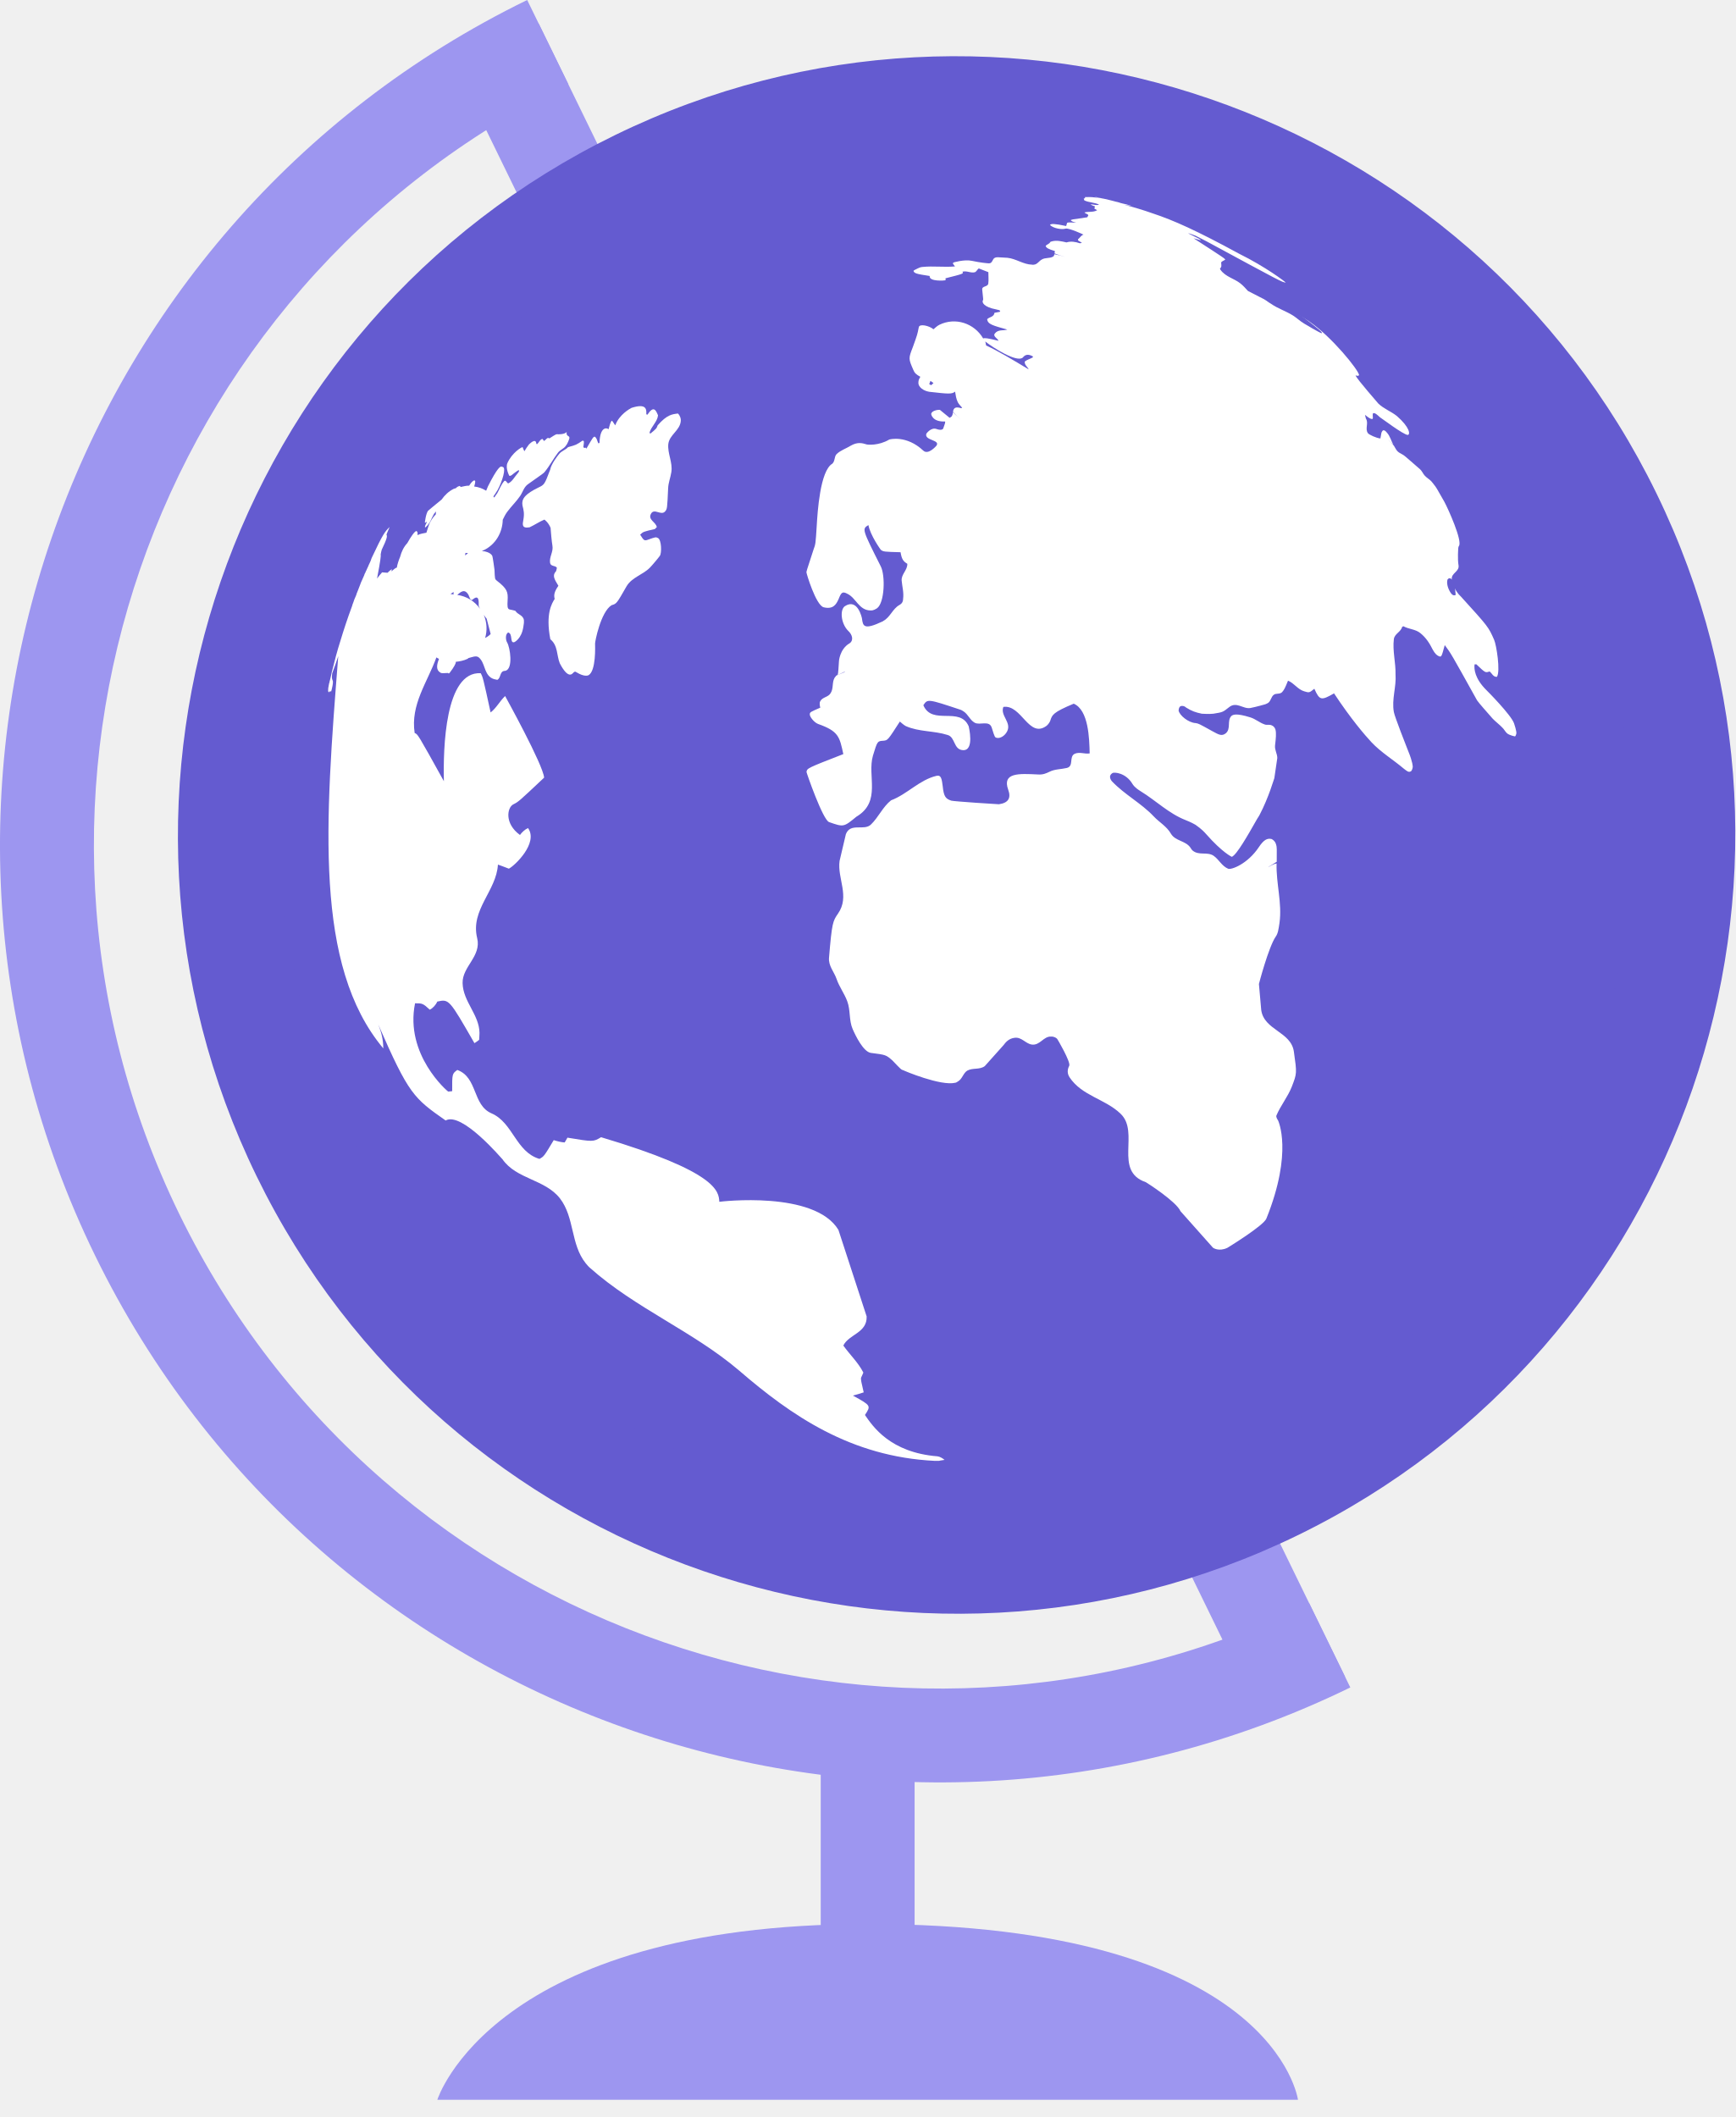
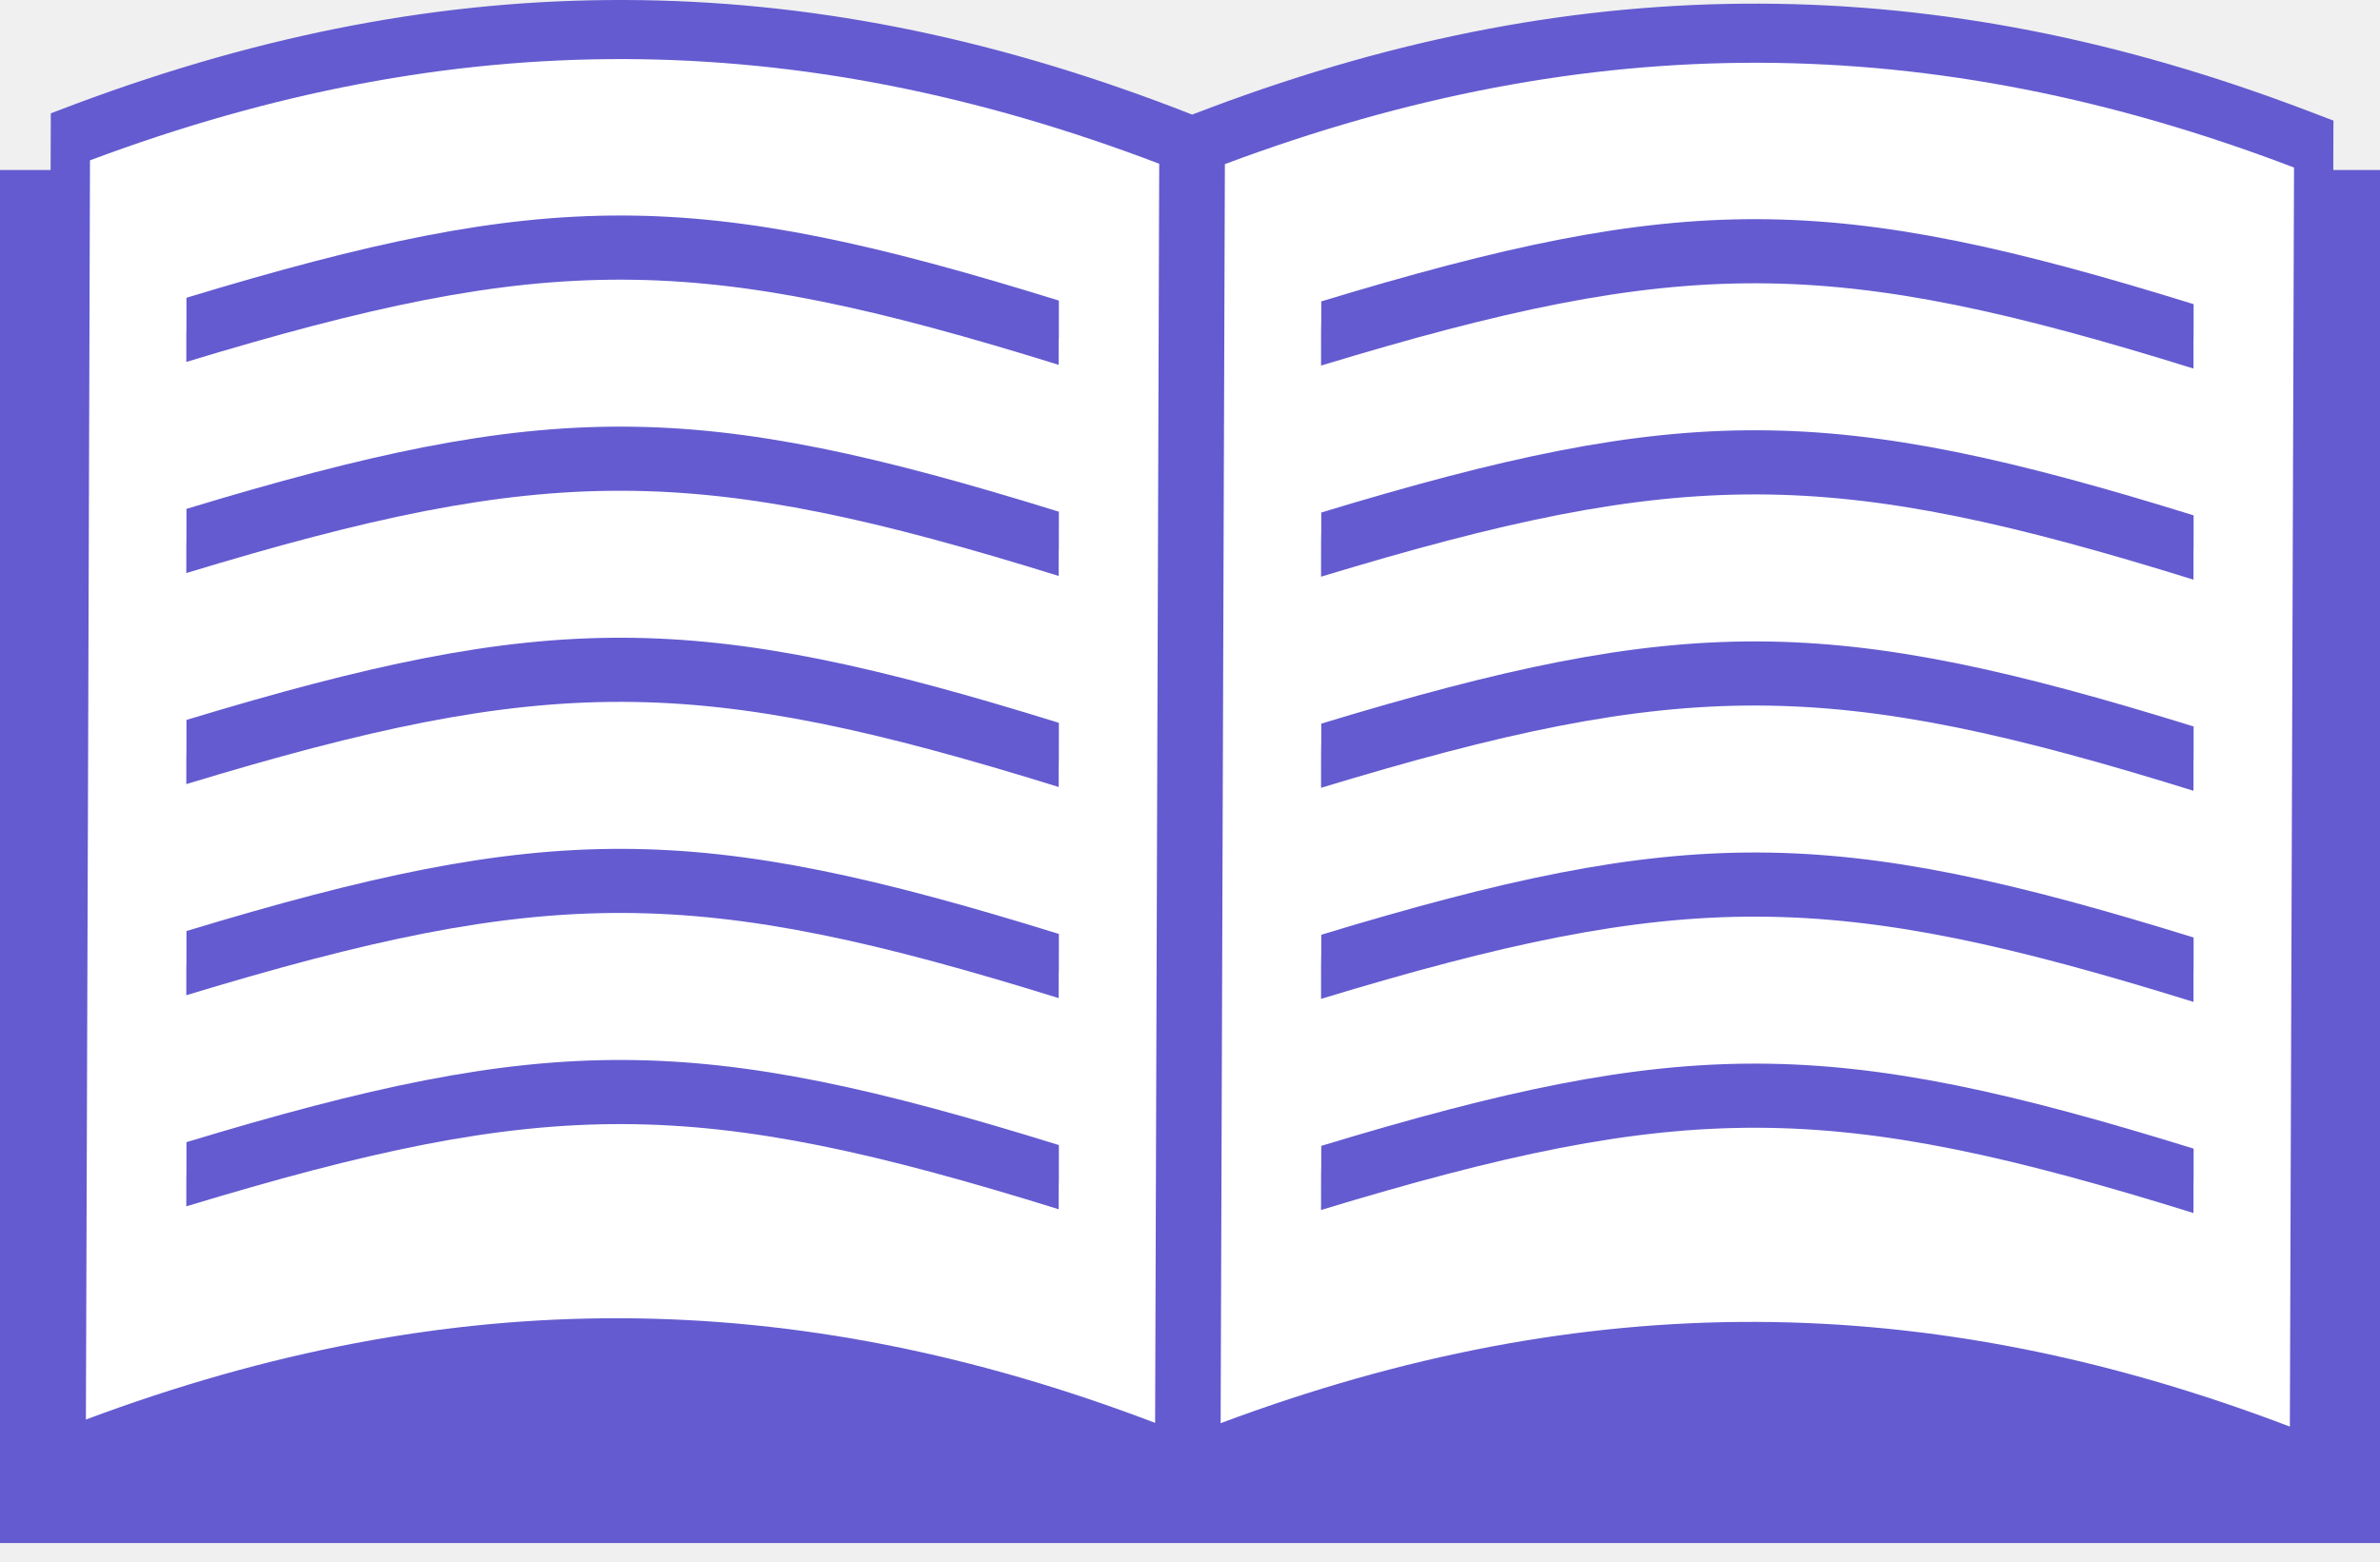
- <svg xmlns="http://www.w3.org/2000/svg" viewBox="0 0 50 61" fill="none">
-   <path d="M26.353 57.164H23.648V51.058H26.353V57.164Z" fill="#9D96F0" />
-   <path d="M37.399 60.504H12.601C12.601 60.504 14.179 55.44 24.999 55.44C36.723 55.44 37.399 60.504 37.399 60.504Z" fill="#9D96F0" />
-   <path d="M38.758 48.32L36.325 49.504L13.094 1.871L15.526 0.687L38.758 48.32Z" fill="#9D96F0" />
-   <path d="M38.907 48.623C25.502 55.162 9.274 49.576 2.736 36.17C-3.804 22.763 1.784 6.538 15.19 3.8147e-06L16.377 2.429C4.311 8.315 -0.717 22.919 5.167 34.984C11.052 47.049 25.656 52.079 37.721 46.193L38.907 48.623Z" fill="#9D96F0" />
-   <path d="M37.403 44.232C26.28 49.655 12.818 45.015 7.395 33.894C1.972 22.774 6.606 9.314 17.727 3.89C28.847 -1.536 42.308 3.1 47.73 14.22C53.154 25.34 48.524 38.805 37.403 44.232Z" fill="#645BD0" />
-   <path d="M45.07 15.519C49.787 25.194 45.767 36.852 36.106 41.567C26.433 46.282 14.775 42.273 10.055 32.598C5.339 22.927 9.356 11.269 19.026 6.552C28.688 1.837 40.353 5.847 45.07 15.519Z" fill="#645BD0" />
-   <path d="M44.199 21.209C44.187 21.214 44.18 21.214 44.179 21.219C44.171 21.226 44.169 21.242 44.169 21.245C44.173 21.237 44.183 21.219 44.199 21.209Z" fill="#645BD0" />
-   <path d="M10.128 16.387V16.394C10.128 16.387 10.128 16.387 10.131 16.386C10.128 16.387 10.128 16.387 10.128 16.387Z" fill="#645BD0" />
-   <path d="M10.134 16.375C10.134 16.378 10.13 16.381 10.131 16.386C10.131 16.386 10.13 16.381 10.134 16.378C10.131 16.375 10.131 16.375 10.134 16.375Z" fill="#645BD0" />
-   <path d="M26.873 11.06C26.862 11.073 26.85 11.081 26.83 11.099C26.811 11.089 26.788 11.076 26.774 11.068C26.787 11.037 26.8 11.004 26.81 10.974C26.831 10.993 26.856 11.006 26.884 11.027C26.884 11.024 26.884 11.024 26.884 11.024L26.886 11.031C26.886 11.03 26.886 11.03 26.886 11.03C26.893 11.033 26.893 11.033 26.893 11.033C26.896 11.04 26.887 11.05 26.873 11.06ZM29.474 10.299C29.518 10.245 29.595 10.174 29.763 10.271C29.764 10.281 29.755 10.293 29.757 10.299C29.683 10.341 29.595 10.363 29.527 10.417C29.516 10.516 29.603 10.565 29.64 10.644C29.213 10.386 28.759 10.113 28.413 9.954C28.404 9.917 28.401 9.878 28.389 9.84C28.618 10.022 29.313 10.463 29.474 10.299ZM41.628 18.588C41.806 18.825 41.806 18.825 42.559 20.18C42.609 20.256 42.869 20.548 42.949 20.639C42.986 20.686 43.025 20.726 43.07 20.767C43.138 20.832 43.216 20.89 43.281 20.959C43.336 21.008 43.37 21.083 43.422 21.129C43.493 21.19 43.649 21.218 43.649 21.218C43.665 21.221 43.686 21.166 43.69 21.143C43.708 21.084 43.625 20.844 43.625 20.844C43.542 20.6 42.841 19.896 42.828 19.885C42.493 19.552 42.47 19.28 42.487 19.144C42.497 19.141 42.519 19.144 42.538 19.141C42.799 19.39 42.799 19.39 42.919 19.347C42.99 19.398 43.019 19.509 43.131 19.503C43.239 19.342 43.115 18.578 43.052 18.439C42.888 18.064 42.888 18.064 42.092 17.188C41.926 17.041 41.833 16.784 41.83 16.676C41.822 16.514 42.051 16.466 42.026 16.294C41.992 16.108 42.018 15.793 42.018 15.785C42.024 15.771 42.024 15.746 42.036 15.733C42.145 15.59 41.73 14.669 41.617 14.459C41.4 14.074 41.373 14.029 41.326 13.975C41.301 13.946 41.269 13.895 41.239 13.866C41.183 13.806 41.109 13.77 41.05 13.703C41 13.649 40.974 13.574 40.919 13.524C40.914 13.525 40.488 13.139 40.431 13.108C40.261 13.016 40.261 13.016 40.162 12.841C40.101 12.771 40.041 12.713 39.984 12.655C40.039 12.71 40.096 12.761 40.146 12.814C40.082 12.701 40.054 12.566 39.96 12.464C39.917 12.409 39.856 12.365 39.823 12.432C39.811 12.443 39.808 12.464 39.802 12.479C39.795 12.531 39.784 12.585 39.774 12.634C39.659 12.625 39.445 12.524 39.415 12.483C39.322 12.354 39.443 12.193 39.356 12.06C39.346 12.027 39.338 11.99 39.329 11.953C39.482 12.077 39.503 12.072 39.549 12.072C39.573 12.017 39.534 11.966 39.565 11.904C39.628 11.898 39.671 11.942 39.763 12.025C39.776 12.027 40.445 12.535 40.563 12.532C40.637 12.523 40.63 12.32 40.247 11.986C40.079 11.853 39.868 11.777 39.715 11.629C39.714 11.621 39.116 10.95 39.057 10.817C39.131 10.836 39.136 10.832 39.16 10.809C39.145 10.661 38.368 9.697 37.718 9.259C37.668 9.224 37.611 9.191 37.457 9.093C37.438 9.114 37.434 9.137 37.432 9.166C37.434 9.137 37.438 9.114 37.442 9.083C36.956 8.801 36.745 8.669 36.649 8.713C36.649 8.731 36.647 8.731 36.642 8.733C36.411 8.615 36.186 8.504 35.958 8.384C35.89 8.31 35.819 8.228 35.739 8.166C35.56 8.024 35.311 7.976 35.169 7.777C35.16 7.771 35.159 7.755 35.151 7.742C35.197 7.687 35.197 7.687 35.185 7.56C35.215 7.523 35.262 7.509 35.301 7.485C35.299 7.453 35.299 7.453 34.39 6.865C34.464 6.882 34.532 6.91 34.601 6.923C34.584 6.895 34.584 6.895 34.233 6.722C34.254 6.724 34.279 6.729 34.322 6.745C34.36 6.757 34.399 6.776 34.446 6.791C34.562 6.849 34.697 6.919 34.771 6.957C36.928 8.125 36.928 8.125 37.047 8.144C37.036 8.119 36.465 7.688 35.701 7.31C34.481 6.646 33.821 6.349 33.203 6.145L33.2 6.144H33.199C32.935 6.05 32.672 5.972 32.38 5.896C32.456 5.909 32.532 5.925 32.614 5.936C32.509 5.9 32.408 5.88 32.311 5.856L32.317 5.855C32.382 5.874 32.447 5.891 32.507 5.902L32.471 5.893C32.408 5.876 32.345 5.862 32.282 5.848C32.277 5.843 32.266 5.842 32.259 5.839C32.228 5.827 32.184 5.818 32.145 5.81L32.114 5.801C32.02 5.775 31.928 5.755 31.837 5.732C31.832 5.73 31.827 5.734 31.82 5.73L31.811 5.727C31.79 5.722 31.766 5.718 31.744 5.715C31.581 5.676 31.581 5.676 31.526 5.672C31.588 5.69 31.654 5.697 31.709 5.712C31.46 5.676 31.46 5.676 31.263 5.679C31.266 5.689 31.261 5.702 31.261 5.712C31.251 5.715 31.238 5.716 31.225 5.722C31.231 5.736 31.239 5.762 31.244 5.775C31.384 5.839 31.538 5.831 31.668 5.896C31.586 5.93 31.505 5.88 31.422 5.892C31.463 5.918 31.508 5.931 31.55 5.948C31.544 5.962 31.538 5.991 31.532 6.01C31.557 6.027 31.557 6.027 31.613 6.057C31.497 6.125 31.371 6.088 31.247 6.122C31.277 6.16 31.338 6.159 31.359 6.201C31.352 6.218 31.336 6.247 31.329 6.261C30.857 6.327 30.857 6.327 30.854 6.349C30.885 6.379 30.895 6.386 31.01 6.417C30.8 6.404 30.797 6.407 30.747 6.419C30.729 6.476 30.729 6.476 30.72 6.513C30.401 6.445 30.274 6.438 30.254 6.484C30.353 6.58 30.594 6.623 30.702 6.588C30.79 6.561 31.215 6.755 31.219 6.761C31.149 6.781 31.117 6.852 31.063 6.893C31.063 6.905 31.064 6.919 31.061 6.927C31.1 6.952 31.135 6.97 31.174 6.998C31.156 7.003 31.138 7.007 31.115 7.01C30.986 6.966 30.854 6.945 30.729 6.985C30.582 6.952 30.436 6.912 30.279 6.963C30.262 6.973 30.262 6.973 30.262 6.973C30.237 7.03 30.173 7.036 30.129 7.083C30.143 7.142 30.2 7.175 30.395 7.234C30.394 7.252 30.39 7.281 30.383 7.301C30.491 7.347 30.594 7.373 30.709 7.405C30.594 7.373 30.491 7.347 30.381 7.325C30.37 7.37 30.364 7.385 30.335 7.398C30.236 7.451 30.119 7.418 30.021 7.476C29.936 7.519 29.89 7.621 29.784 7.627C29.769 7.63 29.755 7.631 29.737 7.626C29.485 7.621 29.271 7.451 29.024 7.428C28.722 7.408 28.722 7.408 28.672 7.425C28.587 7.455 28.604 7.594 28.491 7.588C28.435 7.585 28.25 7.569 28.005 7.516C27.783 7.468 27.47 7.564 27.465 7.566C27.465 7.578 27.461 7.587 27.457 7.597C27.477 7.627 27.496 7.651 27.516 7.677C27.206 7.705 26.891 7.66 26.58 7.692C26.514 7.7 26.511 7.699 26.342 7.785C26.323 7.803 26.323 7.803 26.323 7.803C26.323 7.803 26.323 7.803 26.32 7.803C26.34 7.878 26.407 7.894 26.787 7.952C26.764 8.124 27.235 8.083 27.241 8.076C27.25 8.066 27.247 8.039 27.242 8.019C27.769 7.886 27.769 7.886 27.73 7.829C27.857 7.791 27.983 7.883 28.101 7.84C28.121 7.823 28.123 7.82 28.132 7.812C28.132 7.81 28.139 7.805 28.14 7.8C28.142 7.797 28.148 7.794 28.152 7.788C28.152 7.787 28.158 7.778 28.162 7.778C28.166 7.771 28.166 7.769 28.166 7.769C28.174 7.757 28.174 7.757 28.181 7.75C28.186 7.75 28.189 7.747 28.195 7.743C28.195 7.74 28.199 7.735 28.2 7.734C28.295 7.771 28.389 7.805 28.478 7.842C28.476 7.955 28.492 8.067 28.475 8.175C28.456 8.273 28.288 8.234 28.301 8.347C28.332 8.63 28.332 8.63 28.324 8.646C28.324 8.648 28.324 8.648 28.324 8.648C28.277 8.719 28.362 8.851 28.701 8.915C28.801 8.937 28.801 8.937 28.819 8.962C28.812 8.972 28.812 8.98 28.808 8.985C28.672 9.008 28.672 9.008 28.654 9.013C28.639 9.138 28.506 9.13 28.444 9.197C28.456 9.345 28.618 9.383 29.024 9.496C28.908 9.535 28.764 9.486 28.668 9.606C28.596 9.692 28.743 9.745 28.771 9.82C28.45 9.742 28.367 9.732 28.329 9.753C28.073 9.315 27.53 9.133 27.068 9.358C27 9.392 26.95 9.443 26.896 9.488C26.782 9.388 26.491 9.316 26.473 9.431C26.433 9.636 26.433 9.636 26.305 9.993C26.174 10.331 26.174 10.331 26.315 10.656C26.35 10.747 26.401 10.793 26.518 10.857C26.466 10.952 26.466 10.952 26.462 11.039V11.045C26.471 11.156 26.603 11.26 26.774 11.289C27.317 11.35 27.426 11.363 27.519 11.284C27.536 11.388 27.55 11.491 27.598 11.591C27.629 11.65 27.679 11.696 27.723 11.748L27.697 11.762C27.542 11.716 27.477 11.742 27.458 11.867C27.537 11.953 27.616 12.033 27.696 12.1C27.616 12.033 27.537 11.953 27.458 11.881C27.443 11.979 27.432 12.004 27.361 12.039C27.1 11.823 27.1 11.823 27.083 11.811C27.025 11.8 26.831 11.836 26.831 11.934C26.831 11.936 26.866 12.164 27.233 12.144C27.233 12.193 27.233 12.193 27.18 12.339C27.179 12.354 27.144 12.416 26.991 12.364C26.83 12.299 26.692 12.494 26.692 12.495C26.621 12.698 27.112 12.669 26.979 12.846C26.977 12.846 26.749 13.12 26.604 12.985C26.113 12.525 25.63 12.662 25.623 12.665C25.308 12.852 24.986 12.812 24.979 12.808C24.831 12.761 24.702 12.733 24.509 12.844C24.379 12.926 24.222 12.972 24.104 13.086C24.033 13.162 24.065 13.283 23.982 13.361C23.629 13.566 23.556 14.755 23.533 15.144C23.5 15.675 23.5 15.675 23.439 15.84C23.232 16.473 23.232 16.473 23.238 16.498C23.232 16.512 23.506 17.435 23.731 17.498C24.01 17.567 24.096 17.411 24.163 17.262C24.235 17.081 24.267 17.027 24.421 17.112C24.665 17.23 24.75 17.584 25.079 17.59C25.174 17.596 25.236 17.545 25.27 17.527C25.492 17.366 25.51 16.583 25.38 16.324C24.836 15.242 24.836 15.242 25.022 15.13C25.076 15.426 25.374 15.837 25.377 15.84C25.449 15.899 25.477 15.899 25.948 15.912C25.982 16.115 26.026 16.175 26.143 16.245C26.149 16.431 25.965 16.546 25.98 16.729C25.995 16.903 26.047 17.076 26.021 17.259C26.021 17.264 26.02 17.284 26.018 17.295C26.004 17.381 25.944 17.416 25.919 17.43C25.916 17.432 25.916 17.432 25.916 17.432C25.718 17.541 25.651 17.787 25.449 17.893C25.441 17.903 25.441 17.903 25.441 17.903C25.435 17.903 25.434 17.904 25.434 17.904C24.883 18.166 24.865 18.037 24.836 17.82C24.838 17.818 24.715 17.224 24.345 17.466C24.195 17.565 24.227 17.966 24.44 18.178C24.558 18.286 24.603 18.448 24.481 18.536C24.477 18.538 24.477 18.538 24.475 18.538C24.191 18.708 24.169 19.064 24.172 19.069C24.149 19.435 24.149 19.435 24.117 19.456C24.191 19.421 24.262 19.391 24.342 19.353C24.34 19.358 24.342 19.361 24.335 19.368C24.255 19.398 24.176 19.433 24.096 19.467C24.084 19.482 24.068 19.51 24.051 19.523C23.966 19.662 24.023 19.833 23.934 19.971C23.865 20.094 23.697 20.081 23.633 20.208C23.604 20.259 23.622 20.339 23.635 20.391C23.359 20.511 23.336 20.521 23.333 20.576C23.321 20.644 23.454 20.815 23.571 20.86C24.16 21.069 24.191 21.224 24.299 21.729C23.256 22.135 23.256 22.135 23.238 22.244C23.235 22.259 23.711 23.638 23.892 23.689C24.309 23.835 24.309 23.835 24.68 23.529C24.684 23.528 24.684 23.528 24.684 23.528C25.401 23.093 24.983 22.356 25.152 21.775C25.28 21.354 25.28 21.354 25.452 21.344C25.58 21.331 25.58 21.331 25.928 20.791C25.983 20.837 26.03 20.883 26.096 20.92C26.479 21.093 26.909 21.051 27.304 21.178C27.529 21.241 27.47 21.597 27.742 21.615C28.088 21.64 27.912 20.938 27.912 20.93C27.662 20.342 26.86 20.917 26.605 20.321C26.727 20.136 26.727 20.136 27.667 20.448C27.701 20.457 27.734 20.481 27.757 20.494C27.896 20.581 27.944 20.745 28.083 20.824C28.233 20.91 28.51 20.739 28.578 20.975C28.663 21.249 28.663 21.249 28.73 21.262C28.821 21.279 28.957 21.204 29.023 21.065C29.145 20.809 28.815 20.619 28.91 20.369C29.437 20.293 29.643 21.292 30.156 20.913C30.207 20.872 30.252 20.798 30.262 20.766C30.315 20.6 30.335 20.527 30.938 20.276C31.366 20.461 31.387 21.273 31.397 21.709C31.251 21.733 31.11 21.658 30.967 21.719C30.793 21.803 30.949 22.075 30.74 22.128C30.572 22.168 30.395 22.16 30.243 22.236C30.141 22.285 30.053 22.326 29.91 22.316C29.352 22.288 28.871 22.261 29.05 22.755C29.139 22.998 29.051 23.136 28.782 23.174C28.777 23.177 27.491 23.093 27.412 23.071C27.25 23.018 27.193 22.957 27.163 22.656C27.137 22.462 27.124 22.324 26.988 22.354C26.49 22.471 26.146 22.882 25.674 23.061C25.435 23.25 25.316 23.544 25.096 23.757C24.898 23.952 24.508 23.695 24.373 24.034L24.191 24.807C24.12 25.309 24.495 25.827 24.145 26.326C23.997 26.542 23.971 26.585 23.887 27.595C23.866 27.832 24.033 28.002 24.102 28.201C24.181 28.436 24.33 28.626 24.413 28.853C24.509 29.111 24.458 29.4 24.568 29.652C24.654 29.851 24.876 30.303 25.089 30.338C25.527 30.394 25.527 30.394 25.713 30.556C25.967 30.822 25.967 30.822 26.029 30.839C26.036 30.848 27.11 31.303 27.53 31.198C27.556 31.194 27.578 31.174 27.597 31.164C27.73 31.091 27.751 30.921 27.873 30.848C28.029 30.763 28.226 30.83 28.375 30.719L28.916 30.114C28.975 30.036 29.064 29.922 29.238 29.903C29.437 29.878 29.551 30.072 29.729 30.098C29.963 30.131 30.065 29.859 30.282 29.868C30.377 29.864 30.438 29.909 30.461 29.935C30.464 29.932 30.856 30.602 30.809 30.707C30.779 30.767 30.723 30.897 30.817 31.041C31.172 31.578 31.847 31.665 32.288 32.092C32.85 32.626 32.075 33.74 33.012 34.063C33.02 34.063 33.892 34.618 34.014 34.9L34.948 35.95C34.951 35.955 35.117 36.073 35.363 35.956C35.37 35.953 36.408 35.318 36.489 35.112C37.263 33.187 36.827 32.292 36.826 32.286C36.803 32.249 36.761 32.185 36.778 32.142C36.9 31.853 37.106 31.605 37.22 31.315C37.37 30.928 37.37 30.928 37.281 30.303C37.2 29.723 36.422 29.689 36.34 29.103L36.274 28.353C36.274 28.346 36.551 27.292 36.756 26.991C36.824 26.897 36.838 26.781 36.866 26.597C36.947 26.02 36.765 25.453 36.783 24.88C36.707 24.892 36.63 24.935 36.554 24.981L36.551 24.977C36.633 24.929 36.707 24.882 36.787 24.831C36.788 24.712 36.788 24.59 36.788 24.474C36.788 24.426 36.783 24.368 36.758 24.303C36.72 24.212 36.66 24.191 36.642 24.177C36.511 24.143 36.408 24.205 36.272 24.409C35.945 24.9 35.472 25.07 35.387 25.032C35.201 24.954 35.121 24.761 34.963 24.655C34.78 24.537 34.544 24.658 34.366 24.51C34.341 24.492 34.316 24.45 34.298 24.421C34.158 24.223 33.869 24.236 33.741 24.027C33.618 23.809 33.402 23.695 33.239 23.52C32.88 23.141 32.404 22.897 32.039 22.513C32.029 22.502 31.907 22.361 32.061 22.272C32.099 22.249 32.435 22.257 32.633 22.593C32.65 22.618 32.69 22.69 32.866 22.799C33.31 23.071 33.676 23.441 34.162 23.631C34.319 23.693 34.417 23.748 34.448 23.767C34.494 23.803 34.617 23.878 34.755 24.036C35.221 24.566 35.49 24.688 35.492 24.689C35.633 24.637 35.969 24.041 36.197 23.64C36.212 23.609 36.242 23.566 36.264 23.53C36.274 23.517 36.282 23.497 36.29 23.486C36.562 22.97 36.712 22.423 36.718 22.422L36.803 21.843C36.805 21.723 36.726 21.615 36.738 21.483C36.764 21.267 36.776 21.126 36.751 21.025C36.722 20.935 36.672 20.915 36.642 20.901C36.574 20.867 36.504 20.901 36.438 20.874C36.29 20.823 36.176 20.717 36.027 20.671C35.603 20.538 35.52 20.598 35.48 20.631C35.346 20.769 35.478 20.998 35.317 21.131C35.202 21.218 35.124 21.173 34.933 21.069C34.549 20.856 34.534 20.847 34.448 20.835C34.245 20.823 33.989 20.619 33.959 20.474C33.966 20.415 33.978 20.327 34.078 20.342C34.114 20.342 34.158 20.369 34.174 20.387C34.34 20.49 34.442 20.526 34.627 20.565C34.678 20.565 34.817 20.581 34.963 20.565C35.233 20.521 35.233 20.521 35.412 20.379C35.628 20.203 35.817 20.437 36.027 20.401C36.194 20.369 36.458 20.293 36.458 20.293C36.483 20.283 36.522 20.266 36.545 20.25C36.624 20.185 36.624 20.078 36.702 20.02C36.771 19.967 36.873 20.012 36.941 19.944C37.003 19.871 37.022 19.836 37.112 19.613C37.286 19.682 37.389 19.863 37.576 19.919C37.724 19.964 37.724 19.964 37.871 19.846C38.023 20.185 38.068 20.191 38.438 19.979C38.923 20.713 39.322 21.178 39.518 21.388C39.795 21.682 40.146 21.892 40.45 22.15C40.543 22.221 40.58 22.257 40.643 22.23C40.682 22.219 40.715 22.117 40.704 22.066C40.702 22.03 40.691 21.997 40.685 21.965C40.685 21.959 40.682 21.957 40.682 21.957C40.647 21.808 40.601 21.708 40.543 21.559C40.537 21.546 40.18 20.639 40.162 20.518C40.094 20.149 40.237 19.792 40.21 19.434C40.218 19.089 40.119 18.751 40.162 18.414C40.184 18.258 40.366 18.209 40.401 18.062C40.41 18.057 40.423 18.05 40.437 18.045C40.587 18.13 40.781 18.127 40.923 18.241C41.103 18.387 41.195 18.548 41.282 18.719C41.349 18.843 41.406 18.883 41.45 18.904C41.533 18.939 41.533 18.939 41.628 18.588Z" fill="white" />
-   <path d="M13.396 16.003C13.404 15.985 13.409 15.957 13.412 15.931C13.44 15.929 13.465 15.941 13.488 15.938C13.461 15.963 13.436 15.978 13.396 16.003ZM13.94 17.719C13.962 17.745 13.981 17.775 13.981 17.777C13.993 17.794 14.013 17.807 14.023 17.829L14.137 18.267C14.137 18.273 14.073 18.335 13.978 18.384C14.042 18.168 14.031 17.936 13.94 17.719ZM13.072 17.129C13.044 17.129 13.013 17.117 12.981 17.115C13.013 17.098 13.04 17.075 13.069 17.056C13.069 17.07 13.068 17.081 13.067 17.104C13.071 17.119 13.072 17.119 13.072 17.129ZM13.793 17.45C13.793 17.467 13.809 17.5 13.833 17.543C13.673 17.318 13.443 17.181 13.175 17.142C13.226 17.103 13.265 17.056 13.331 17.038C13.402 17.018 13.455 17.075 13.472 17.102C13.527 17.154 13.54 17.343 13.622 17.272C13.802 17.122 13.796 17.318 13.793 17.45ZM24.922 40.772C25.099 40.502 25.099 40.502 24.576 40.213C24.67 40.186 24.799 40.152 24.886 40.12C24.808 39.785 24.808 39.785 24.808 39.702C24.831 39.658 24.856 39.597 24.876 39.55C24.727 39.258 24.488 39.036 24.299 38.771C24.461 38.442 24.988 38.409 24.971 37.932L24.158 35.439C23.469 34.297 20.752 34.624 20.726 34.629C20.709 34.329 20.672 33.767 17.319 32.768C17.092 32.904 17.092 32.904 16.35 32.781C16.328 32.825 16.292 32.879 16.27 32.919C16.175 32.914 16.048 32.883 15.955 32.852C15.674 33.321 15.674 33.321 15.543 33.393C14.86 33.19 14.784 32.349 14.161 32.08C13.608 31.839 13.768 31.046 13.177 30.83C13.027 30.94 13.027 30.94 13.029 31.441C12.993 31.444 12.949 31.453 12.913 31.453C12.895 31.446 11.658 30.395 11.959 28.909C12.165 28.908 12.188 28.911 12.383 29.093C12.47 29.054 12.561 28.952 12.599 28.86C12.939 28.785 12.939 28.785 13.67 30.058C13.711 30.034 13.768 29.993 13.806 29.962C13.807 29.904 13.817 29.829 13.816 29.763C13.808 29.235 13.342 28.862 13.329 28.329C13.316 27.851 13.876 27.556 13.749 27.032C13.547 26.216 14.304 25.672 14.347 24.913C14.441 24.947 14.571 24.993 14.662 25.03C14.826 24.949 15.521 24.291 15.214 23.86C15.13 23.896 15.034 23.984 14.982 24.059C14.528 23.73 14.614 23.27 14.786 23.179C14.94 23.102 14.94 23.102 15.678 22.407C15.648 22.034 14.56 20.067 14.554 20.056C14.4 20.203 14.302 20.401 14.136 20.529C13.917 19.525 13.917 19.525 13.851 19.398C12.822 19.34 12.767 21.551 12.79 22.51C12.036 21.151 12.036 21.151 11.948 21.122C11.822 20.303 12.316 19.657 12.574 18.943C12.601 18.959 12.624 18.975 12.649 18.985C12.586 19.144 12.556 19.3 12.681 19.375C12.717 19.401 12.717 19.401 12.907 19.391C12.933 19.423 12.956 19.39 12.972 19.365C12.972 19.365 13.099 19.205 13.132 19.098C13.133 19.086 13.132 19.08 13.132 19.07C13.243 19.058 13.363 19.036 13.474 18.983C13.486 18.978 13.486 18.967 13.497 18.962C13.594 18.939 13.717 18.88 13.793 18.941C13.978 19.096 13.94 19.381 14.142 19.525C14.208 19.568 14.261 19.576 14.329 19.589C14.443 19.533 14.388 19.332 14.554 19.33C14.566 19.328 14.566 19.328 14.566 19.328C14.792 19.264 14.697 18.655 14.613 18.514C14.571 18.449 14.552 18.277 14.641 18.224C14.788 18.26 14.677 18.55 14.823 18.502C14.826 18.5 15.027 18.407 15.079 18.064C15.114 17.885 15.091 17.834 15.079 17.816C15.035 17.721 14.916 17.698 14.862 17.617C14.854 17.598 14.854 17.598 14.687 17.562C14.614 17.548 14.617 17.457 14.626 17.302C14.641 17.054 14.615 16.964 14.309 16.727C14.259 16.685 14.259 16.685 14.248 16.418C14.247 16.417 14.2 16.042 14.181 16.011C14.129 15.917 13.96 15.882 13.932 15.884C13.909 15.881 13.898 15.876 13.895 15.862C13.905 15.857 13.927 15.861 13.944 15.851C14.285 15.685 14.479 15.34 14.486 14.976C14.523 14.902 14.558 14.826 14.609 14.756C14.729 14.592 14.878 14.451 14.989 14.288C15.066 14.173 15.096 14.03 15.22 13.947C15.668 13.632 15.668 13.632 15.698 13.593C15.839 13.421 15.944 13.216 16.08 13.04C16.138 12.964 16.239 12.931 16.292 12.859C16.322 12.826 16.348 12.783 16.37 12.729C16.429 12.6 16.41 12.585 16.361 12.557C16.323 12.532 16.322 12.5 16.328 12.443C16.323 12.451 16.32 12.452 16.317 12.458C16.247 12.523 16.071 12.513 16.071 12.513C16.026 12.507 16.026 12.507 15.829 12.633C15.765 12.581 15.73 12.689 15.671 12.705C15.65 12.689 15.646 12.634 15.612 12.653C15.548 12.68 15.525 12.758 15.474 12.799C15.463 12.794 15.457 12.793 15.454 12.787C15.439 12.594 15.242 12.809 15.239 12.809C15.195 12.864 15.153 12.931 15.109 13.003C15.089 12.962 15.072 12.925 15.058 12.884C15.024 12.883 14.757 13.043 14.623 13.337C14.554 13.48 14.673 13.707 14.673 13.707C14.706 13.724 14.742 13.694 14.792 13.651C14.792 13.651 14.911 13.559 14.948 13.544C14.964 13.581 14.954 13.59 14.906 13.651C14.82 13.747 14.762 13.876 14.64 13.931C14.602 13.908 14.567 13.816 14.525 13.866C14.436 13.969 14.393 14.097 14.327 14.213C14.297 14.255 14.268 14.293 14.241 14.337C14.236 14.328 14.224 14.312 14.216 14.305C14.249 14.255 14.289 14.203 14.338 14.119C14.47 13.873 14.596 13.478 14.483 13.453C14.48 13.455 14.48 13.455 14.48 13.455C14.469 13.449 14.454 13.443 14.442 13.443C14.417 13.446 14.339 13.458 14.058 14.018C14.058 14.018 14.036 14.076 14.008 14.14C13.902 14.076 13.791 14.033 13.663 14.018C13.665 14.001 13.673 13.988 13.675 13.975C13.684 13.946 13.691 13.913 13.693 13.879C13.695 13.852 13.675 13.844 13.668 13.841C13.617 13.853 13.565 13.92 13.518 13.994C13.432 13.992 13.358 14.015 13.27 14.033C13.265 14.024 13.258 14.012 13.255 14.004C13.25 13.999 13.243 14.001 13.242 14.004C13.194 14.014 13.161 14.039 13.132 14.069C13.115 14.076 13.096 14.075 13.08 14.082C12.929 14.156 12.815 14.266 12.724 14.395C12.573 14.514 12.336 14.718 12.333 14.718C12.267 14.81 12.242 15.058 12.242 15.058L12.243 15.06C12.267 15.064 12.277 15.043 12.291 15.034C12.291 15.034 12.294 15.033 12.297 15.035C12.292 15.093 12.233 15.136 12.248 15.201C12.259 15.199 12.367 15.117 12.446 14.92C12.463 14.883 12.506 14.803 12.506 14.803C12.506 14.803 12.533 14.77 12.564 14.737C12.562 14.764 12.561 14.794 12.556 14.824C12.513 14.865 12.454 14.935 12.387 15.058C12.358 15.119 12.319 15.242 12.286 15.35C12.2 15.367 12.115 15.377 12.03 15.419C12.028 15.377 12.045 15.333 12.003 15.304C11.959 15.285 11.837 15.468 11.736 15.649C11.633 15.758 11.567 15.898 11.529 16.045C11.489 16.137 11.446 16.27 11.434 16.355C11.428 16.358 11.424 16.358 11.414 16.361C11.363 16.386 11.326 16.429 11.278 16.464C11.28 16.444 11.284 16.422 11.29 16.399C11.247 16.427 11.199 16.47 11.167 16.504C11.123 16.503 11.053 16.495 11.009 16.492C10.964 16.54 10.908 16.613 10.864 16.67C10.964 16.147 10.978 16.011 10.969 15.972C10.978 15.922 10.987 15.879 10.999 15.84C11.16 15.505 11.154 15.458 11.142 15.414C11.139 15.408 11.135 15.41 11.135 15.408C11.135 15.408 11.133 15.408 11.133 15.41C11.155 15.351 11.188 15.273 11.227 15.186C11.101 15.305 11.036 15.377 10.707 16.082C10.681 16.157 10.681 16.157 10.681 16.157L10.585 16.372C10.584 16.377 10.582 16.384 10.576 16.386C10.633 16.268 10.638 16.244 10.65 16.217L10.558 16.431C10.55 16.444 10.544 16.457 10.54 16.466C10.54 16.466 10.54 16.466 10.54 16.465C10.54 16.466 10.538 16.466 10.535 16.468C10.535 16.468 10.538 16.473 10.538 16.477L10.497 16.556C10.503 16.555 10.503 16.555 10.503 16.555L10.419 16.744L10.403 16.779C10.385 16.823 10.37 16.873 10.349 16.92L10.319 16.998C10.306 17.031 10.292 17.067 10.276 17.106C10.271 17.117 10.269 17.123 10.269 17.133V17.134C10.269 17.139 10.258 17.154 10.208 17.277C10.196 17.325 10.169 17.383 10.155 17.424C10.155 17.424 10.153 17.447 10.143 17.467C10.01 17.825 9.902 18.155 9.807 18.47C9.706 18.787 9.649 19.016 9.567 19.342C9.564 19.355 9.563 19.358 9.559 19.368C9.564 19.359 9.564 19.355 9.565 19.344C9.546 19.427 9.53 19.514 9.505 19.61C9.502 19.613 9.502 19.613 9.5 19.617C9.499 19.623 9.499 19.638 9.496 19.645C9.497 19.657 9.491 19.67 9.487 19.686L9.496 19.649C9.489 19.665 9.487 19.686 9.482 19.694C9.434 19.919 9.457 19.932 9.479 19.949C9.489 19.937 9.502 19.921 9.519 19.909C9.526 19.915 9.532 19.93 9.538 19.937C9.555 19.885 9.618 19.645 9.582 19.6C9.561 19.568 9.559 19.496 9.573 19.398C9.635 19.237 9.692 19.072 9.746 18.907C9.371 23.689 9.044 27.819 11.044 30.209C11.044 29.957 10.987 29.736 10.898 29.518C11.781 31.537 11.919 31.64 12.84 32.286C13.309 32.023 14.456 33.388 14.477 33.402C14.882 33.984 15.699 33.974 16.135 34.532C16.559 35.083 16.437 35.852 16.876 36.4C16.913 36.442 16.956 36.499 16.997 36.531C18.309 37.7 19.965 38.357 21.297 39.492C22.789 40.778 24.504 41.977 26.939 42.094C27.049 42.096 27.049 42.096 27.055 42.094C27.1 42.08 27.166 42.075 27.216 42.066C27.166 42.023 27.08 41.97 27.012 41.963C25.651 41.855 25.147 41.099 24.922 40.772Z" fill="white" />
-   <path d="M19.012 16.017C19.07 15.935 19.061 15.559 18.96 15.504C18.895 15.471 18.895 15.471 18.662 15.554C18.558 15.591 18.545 15.562 18.445 15.406C18.536 15.32 18.536 15.32 18.868 15.244C18.871 15.242 18.871 15.242 18.871 15.242C18.883 15.223 18.906 15.209 18.924 15.191C18.908 15.046 18.66 14.98 18.757 14.804C18.85 14.63 19.05 14.872 19.166 14.734C19.224 14.66 19.224 14.66 19.251 14.074C19.256 13.91 19.32 13.761 19.344 13.602C19.387 13.325 19.23 13.071 19.256 12.795C19.288 12.524 19.597 12.404 19.616 12.125C19.62 12.071 19.606 11.992 19.535 11.915C19.372 11.935 19.22 11.945 18.949 12.256C18.916 12.348 18.916 12.348 18.742 12.492C18.74 12.489 18.728 12.48 18.712 12.477C18.76 12.289 18.936 12.165 18.96 11.969C18.898 11.816 18.834 11.677 18.654 11.949C18.647 11.949 18.634 11.941 18.622 11.937C18.628 11.8 18.634 11.613 18.197 11.752C18.138 11.783 17.842 11.947 17.727 12.256C17.644 12.129 17.644 12.129 17.622 12.123C17.587 12.18 17.565 12.248 17.535 12.368C17.484 12.323 17.288 12.286 17.274 12.76C17.265 12.764 17.253 12.772 17.245 12.778C17.201 12.711 17.205 12.625 17.135 12.581C17.089 12.595 17.089 12.595 16.898 12.924C16.884 12.921 16.876 12.901 16.873 12.896C16.86 12.9 16.851 12.905 16.841 12.908C16.831 12.902 16.821 12.893 16.808 12.888C16.826 12.758 16.826 12.752 16.821 12.71C16.815 12.707 16.799 12.703 16.79 12.693C16.601 12.821 16.601 12.821 16.369 12.883C16.296 12.966 16.183 12.991 16.113 13.078C16.058 13.143 15.88 13.378 15.853 13.532C15.688 13.965 15.688 13.965 15.508 14.051C15.131 14.233 15.087 14.356 15.064 14.408C15.04 14.491 15.051 14.535 15.054 14.565C15.091 14.707 15.112 14.8 15.079 14.983C15.056 15.104 15.029 15.232 15.251 15.195C15.257 15.197 15.257 15.195 15.257 15.195C15.399 15.129 15.537 15.034 15.686 14.972C15.686 14.972 15.797 15.046 15.864 15.209C15.894 15.609 15.917 15.721 15.917 15.721C15.95 15.898 15.821 16.05 15.85 16.221C15.869 16.326 15.998 16.289 16.046 16.359C16.04 16.393 16.032 16.427 16.022 16.458C15.906 16.58 15.97 16.685 16.089 16.879C15.975 17.045 15.951 17.141 15.982 17.257C15.903 17.386 15.714 17.676 15.857 18.42C16.08 18.6 16.037 18.888 16.129 19.111C16.133 19.114 16.343 19.567 16.501 19.403C16.546 19.353 16.565 19.336 16.621 19.377C16.83 19.503 16.931 19.467 16.956 19.457C17.178 19.332 17.147 18.618 17.146 18.544C17.14 18.505 17.306 17.633 17.622 17.438C17.767 17.395 17.767 17.395 18.054 16.892C18.21 16.631 18.527 16.561 18.727 16.355C18.783 16.299 18.976 16.07 19.012 16.017Z" fill="white" />
-   <path d="M36.319 8.49C36.321 8.491 36.323 8.5 36.322 8.507C36.405 8.614 36.569 8.725 36.622 8.753C36.819 8.892 37.054 8.964 37.258 9.093C37.364 9.161 37.458 9.253 37.572 9.321C37.572 9.326 38.027 9.59 38.077 9.602C38.079 9.597 38.085 9.596 38.089 9.591C38.082 9.565 38.069 9.53 37.465 9.075C37.358 8.998 37.358 8.998 37.007 8.779C36.912 8.718 36.367 8.411 36.319 8.49Z" fill="#645BD0" />
-   <path d="M26.688 41.653C26.674 41.657 26.653 41.66 26.655 41.667C26.658 41.681 26.727 41.725 26.769 41.74C26.806 41.745 26.915 41.761 26.926 41.737C26.924 41.73 26.909 41.722 26.913 41.706C26.956 41.71 27.02 41.712 27.04 41.705C27.088 41.681 26.999 41.647 26.967 41.634C26.929 41.615 26.691 41.652 26.688 41.653Z" fill="#645BD0" />
-   <path d="M41.719 16.687C41.716 16.69 41.712 16.693 41.709 16.696C41.694 16.733 41.676 16.86 41.768 17.03C41.849 17.182 41.903 17.156 41.943 17.144C41.913 16.808 41.913 16.808 41.897 16.774C41.896 16.771 41.796 16.599 41.719 16.687Z" fill="#645BD0" />
-   <path d="M13.497 13.876C13.502 13.873 13.663 13.61 13.585 13.596C13.573 13.595 13.505 13.658 13.444 13.778C13.429 13.811 13.412 13.841 13.429 13.911C13.438 13.93 13.442 13.965 13.497 13.876Z" fill="#645BD0" />
-   <path d="M12.614 19.507C12.578 19.577 12.546 19.818 12.72 19.761C12.723 19.726 12.735 19.691 12.737 19.658C12.769 19.479 12.742 19.448 12.692 19.45C12.671 19.454 12.639 19.457 12.614 19.507Z" fill="#645BD0" />
+ <svg xmlns="http://www.w3.org/2000/svg" viewBox="0 0 32 21">
+   <path d="M32 20.75H0V2.286H32V20.75Z" fill="#645BD0" />
+   <path d="M15.533 18.87C10.649 17.007 6.051 16.994 1.157 18.825C1.173 13.769 1.195 6.945 1.212 1.891C6.106 0.06 10.704 0.075 15.588 1.938C15.571 6.993 15.549 13.814 15.533 18.87Z" fill="white" />
+   <path d="M31.033 1.492C28.508 0.53 26.099 0.058 23.664 0.049C21.228 0.041 18.814 0.497 16.282 1.445L16.029 1.541L15.776 1.443C13.252 0.481 10.841 0.008 8.405 0C5.97 -0.008 3.557 0.45 1.026 1.394L0.683 1.524L0.624 19.586L1.342 19.32C3.751 18.418 6.043 17.983 8.348 17.991C10.653 18 12.941 18.448 15.344 19.365L15.882 19.571L15.881 19.638L15.971 19.603L16.058 19.638V19.572L16.6 19.368C19.008 18.468 21.3 18.033 23.605 18.041C25.91 18.046 28.197 18.5 30.601 19.415L31.316 19.687L31.374 1.622L31.033 1.492Z" fill="#645BD0" />
+   <path d="M15.531 19.134C10.649 17.273 6.05 17.258 1.155 19.089C1.173 14.032 1.194 7.213 1.21 2.156C6.105 0.325 10.703 0.341 15.586 2.202C15.57 7.26 15.548 14.079 15.531 19.134Z" fill="white" />
+   <path d="M16.412 19.138C21.308 17.307 25.906 17.322 30.788 19.184C30.805 14.128 30.827 7.307 30.844 2.253C25.961 0.389 21.361 0.375 16.469 2.207C16.451 7.261 16.429 14.082 16.412 19.138Z" fill="white" />
+   <path d="M14.234 4.906C9.352 3.388 7.397 3.383 2.505 4.867C2.505 3.779 2.507 5.153 2.507 4.004C7.401 2.52 9.354 2.526 14.237 4.042C14.237 5.153 14.234 4.042 14.234 4.906Z" fill="#645BD0" />
+   <path d="M17.762 4.916C22.656 3.431 24.609 3.437 29.492 4.956C29.492 3.871 29.494 5.244 29.494 4.09C24.612 2.576 22.657 2.569 17.765 4.053C17.765 5.061 17.762 3.596 17.762 4.916Z" fill="#645BD0" />
+   <path d="M14.234 7.745C9.352 6.227 7.397 6.221 2.505 7.706C2.505 6.618 2.507 7.992 2.507 6.843C7.401 5.359 9.354 5.365 14.237 6.881C14.237 7.992 14.234 6.881 14.234 7.745Z" fill="#645BD0" />
+   <path d="M17.762 7.755C22.656 6.27 24.609 6.276 29.492 7.795C29.492 6.71 29.494 8.083 29.494 6.93C24.612 5.415 22.657 5.407 17.765 6.892C17.765 7.9 17.762 6.435 17.762 7.755Z" fill="#645BD0" />
+   <path d="M14.234 10.583C9.352 9.066 7.397 9.06 2.505 10.544C2.505 9.457 2.507 10.831 2.507 9.681C7.401 8.198 9.354 8.204 14.237 9.72C14.237 10.831 14.234 9.72 14.234 10.583Z" fill="#645BD0" />
+   <path d="M17.762 10.594C22.656 9.109 24.609 9.115 29.492 10.634C29.492 9.548 29.494 10.922 29.494 9.769C24.612 8.255 22.657 8.246 17.765 9.731C17.765 10.739 17.762 9.274 17.762 10.594Z" fill="#645BD0" />
+   <path d="M14.234 13.422C9.352 11.904 7.397 11.899 2.505 13.383C2.505 12.296 2.507 13.669 2.507 12.52C7.401 11.037 9.354 11.043 14.237 12.559C14.237 13.669 14.234 12.559 14.234 13.422Z" fill="#645BD0" />
+   <path d="M17.762 13.432C22.656 11.948 24.609 11.954 29.492 13.473C29.492 12.387 29.494 13.761 29.494 12.607C24.612 11.093 22.657 11.085 17.765 12.57C17.765 13.578 17.762 12.113 17.762 13.432Z" fill="#645BD0" />
+   <path d="M14.234 16.261C9.352 14.743 7.397 14.739 2.505 16.222C2.505 15.135 2.507 16.508 2.507 15.359C7.401 13.876 9.354 13.882 14.237 15.398C14.237 16.508 14.234 15.398 14.234 16.261Z" fill="#645BD0" />
+   <path d="M17.762 16.271C22.656 14.787 24.609 14.793 29.492 16.312C29.492 15.226 29.494 16.599 29.494 15.446C24.612 13.932 22.657 13.924 17.765 15.409C17.765 16.417 17.762 14.952 17.762 16.271Z" fill="#645BD0" />
</svg>
